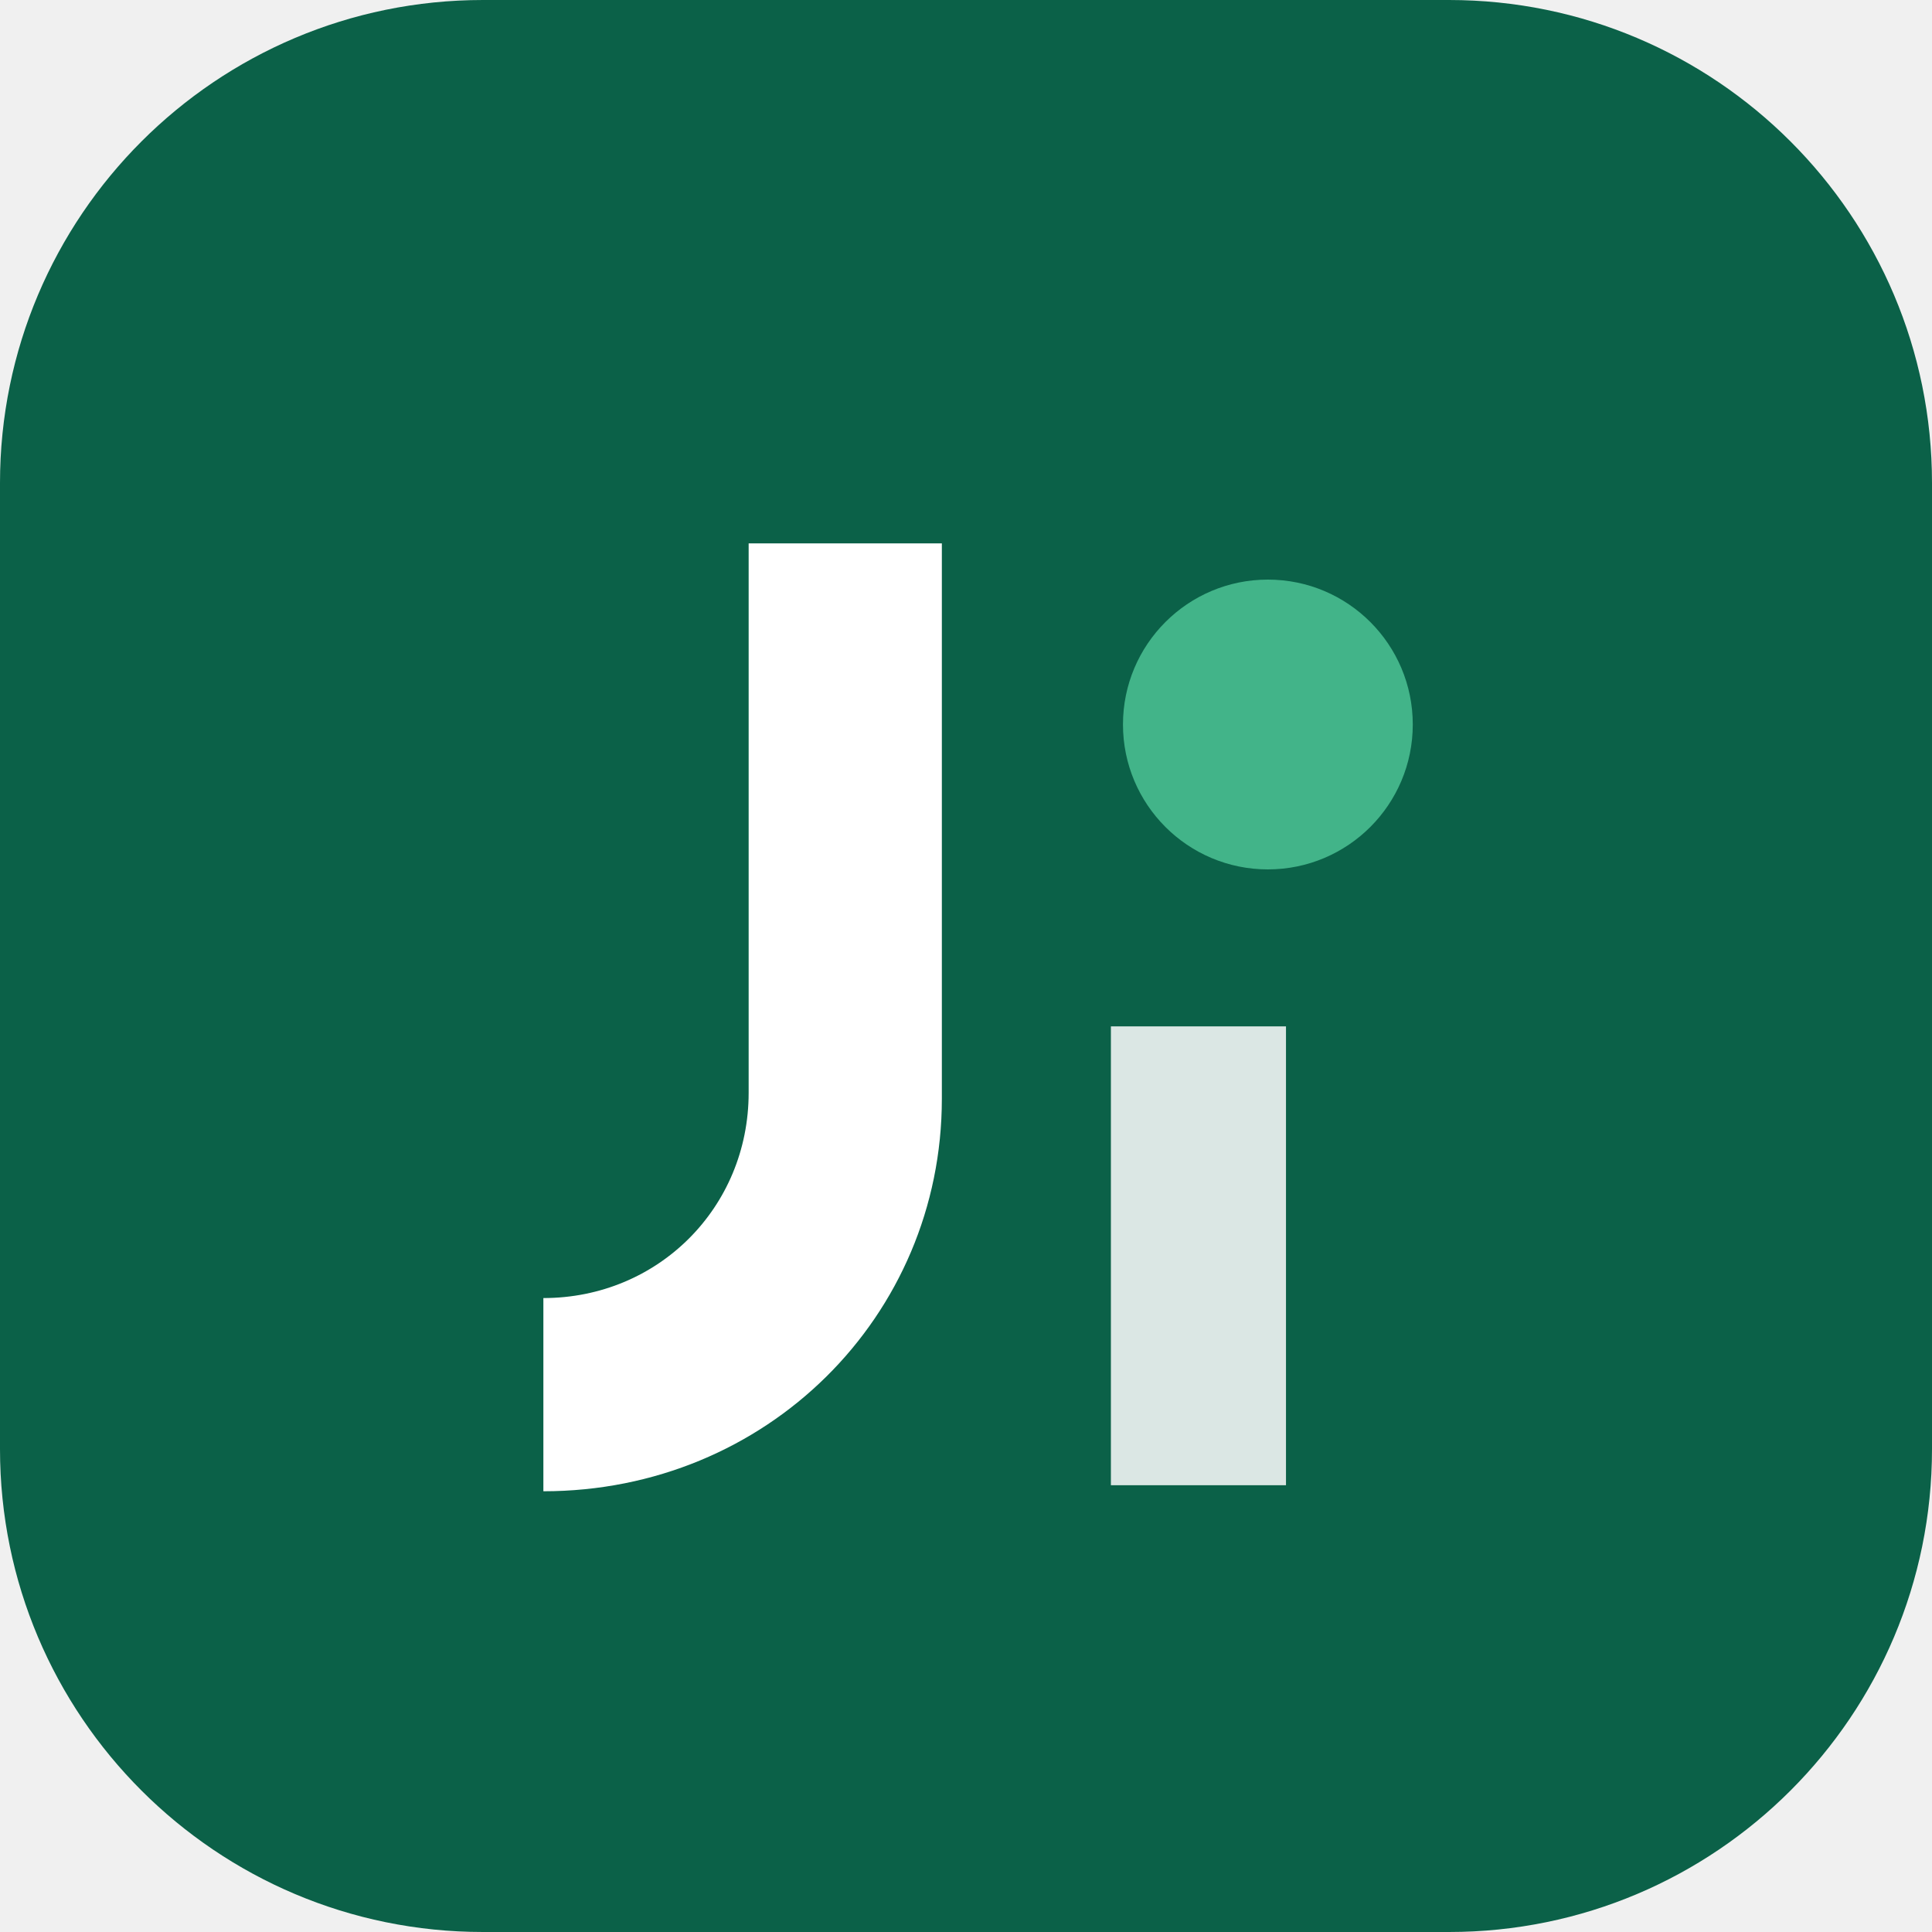
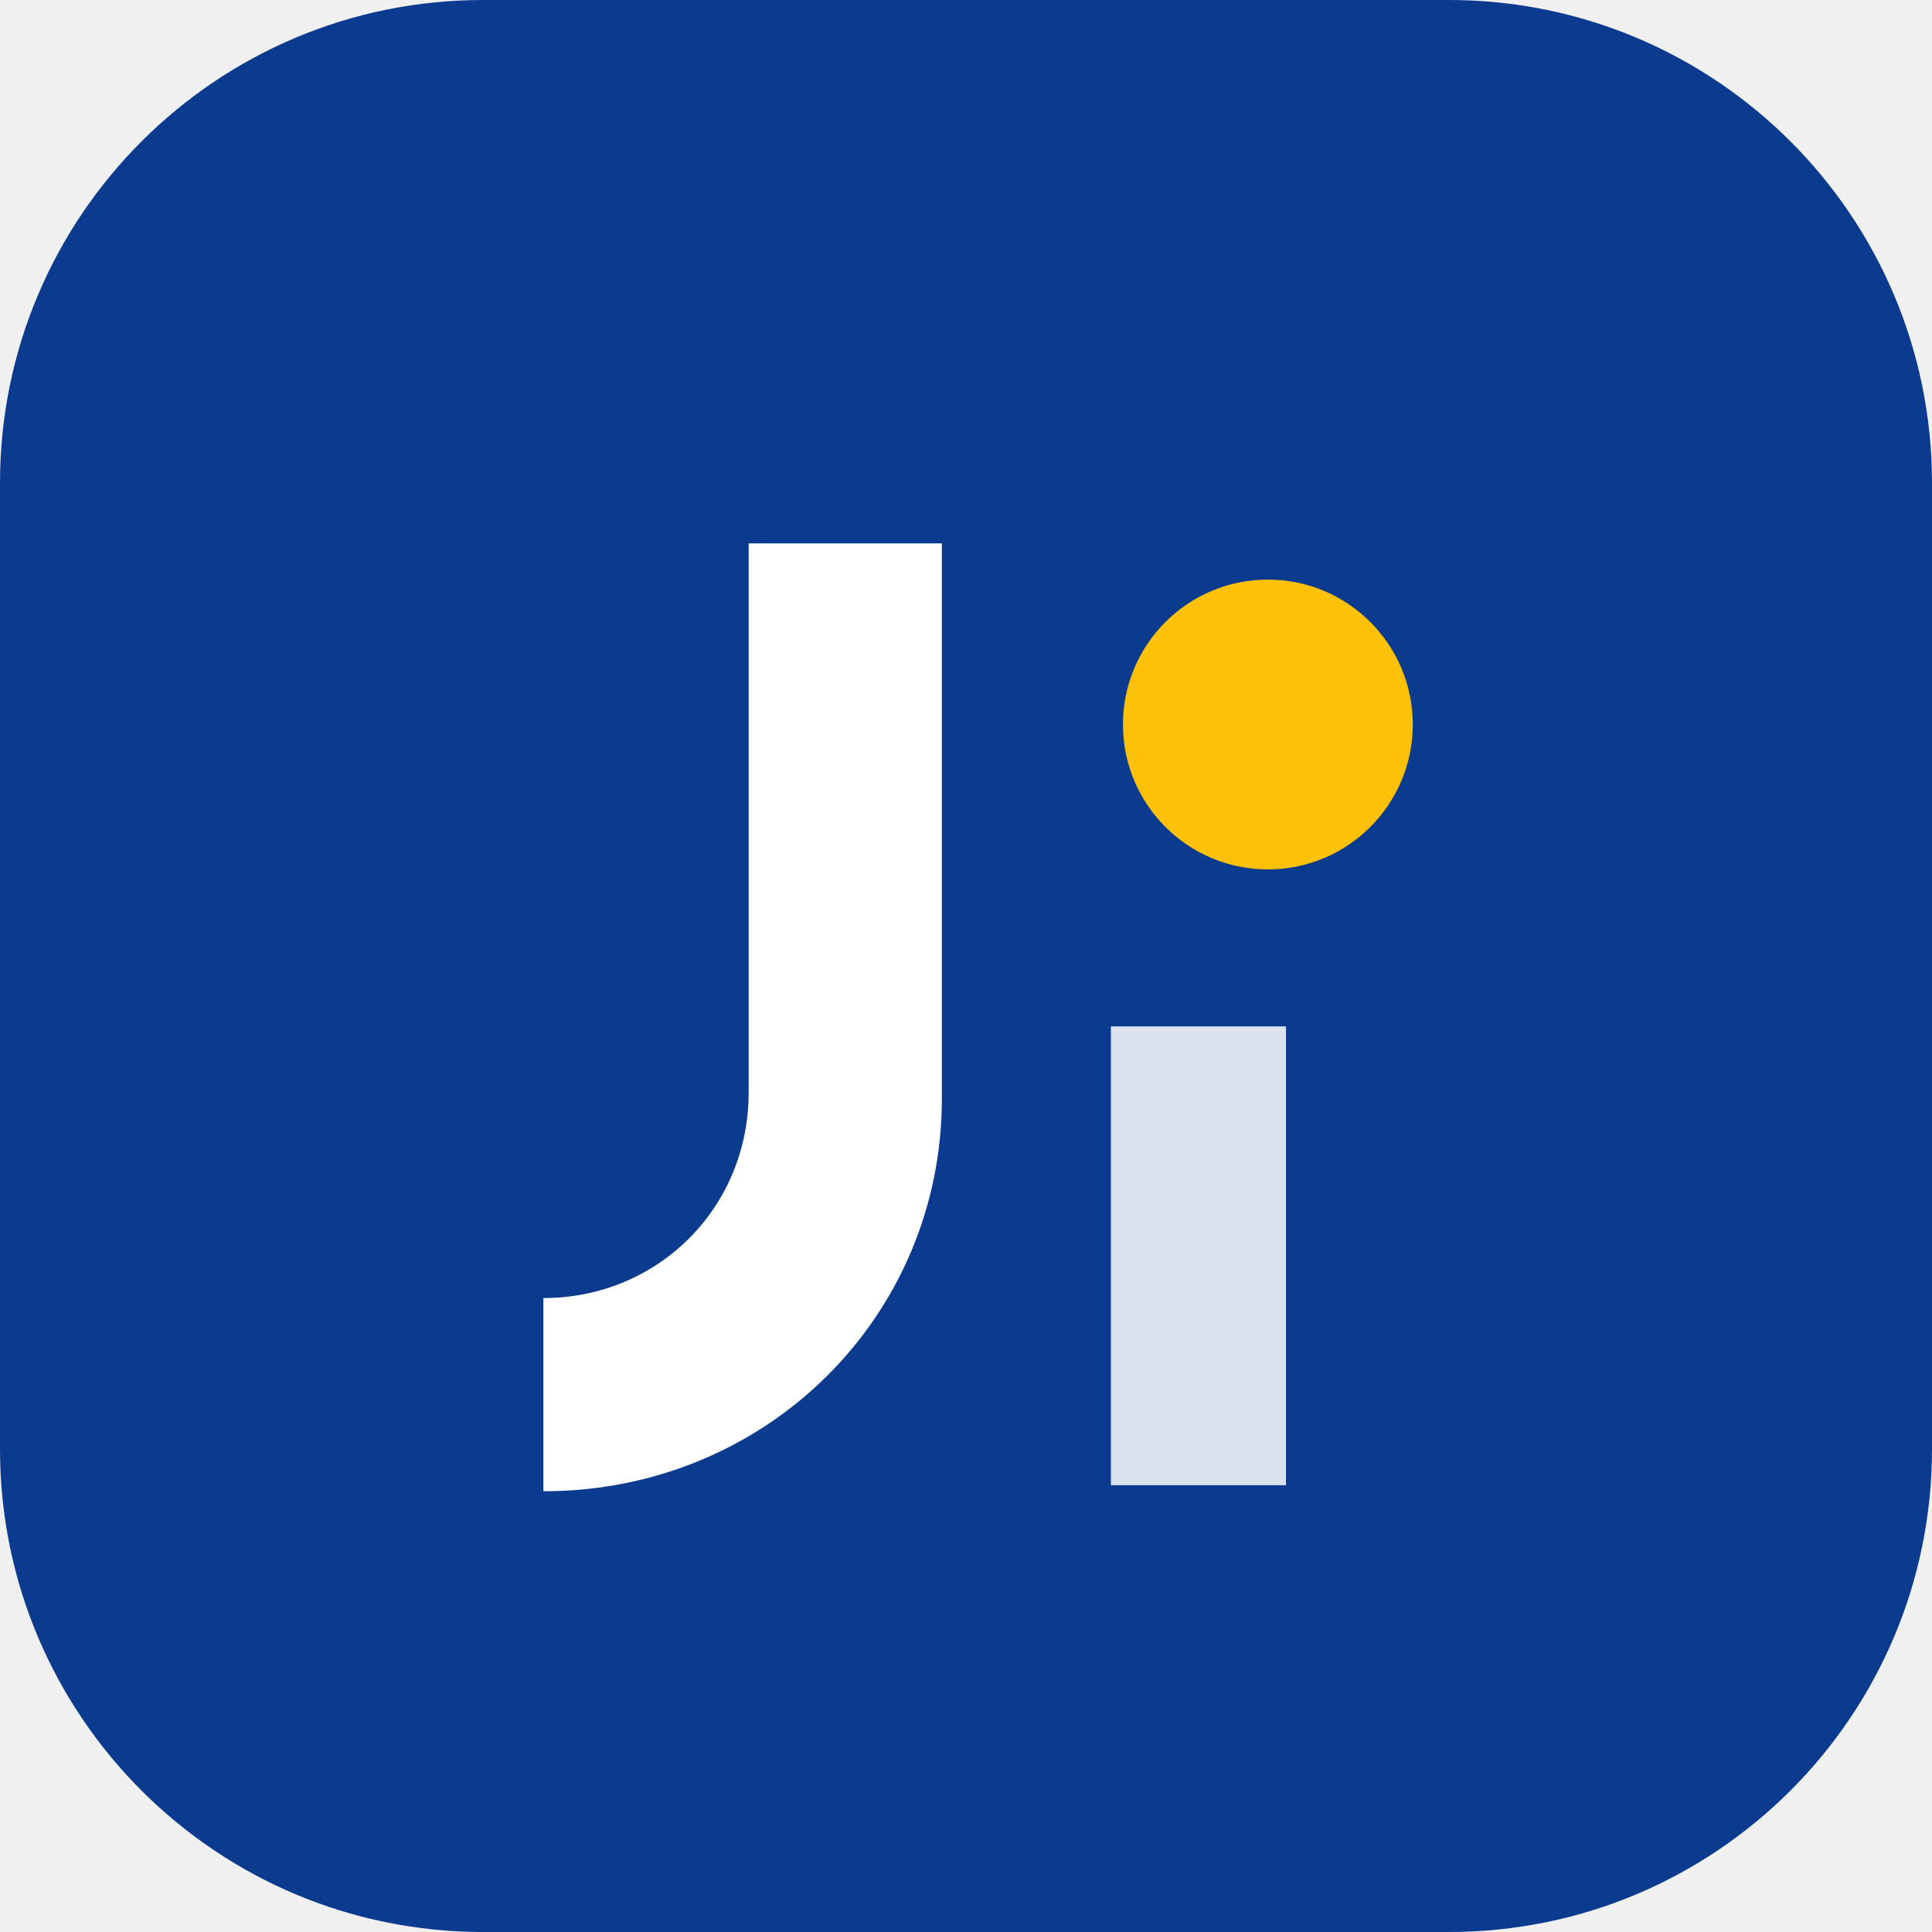
<svg xmlns="http://www.w3.org/2000/svg" viewBox="0 0 32 32">
-   <rect width="32" height="32" rx="8" fill="#0b6148" />
+   <rect width="32" height="32" rx="8" fill="#0B3B8F" />
  <path d="M9 21.5c1.9 0 3.4-1.5 3.4-3.4V9h3.2v9.2c0 3.6-2.9 6.5-6.6 6.5H9v-3.2Z" fill="#fff" />
-   <circle cx="21" cy="12" r="2.4" fill="#42b489" />
+   <circle cx="21" cy="12" r="2.4" fill="#FFC107" />
  <path d="M18.4 24.6V17h2.9v7.6h-2.9Z" fill="#fff" opacity=".85" />
</svg>
